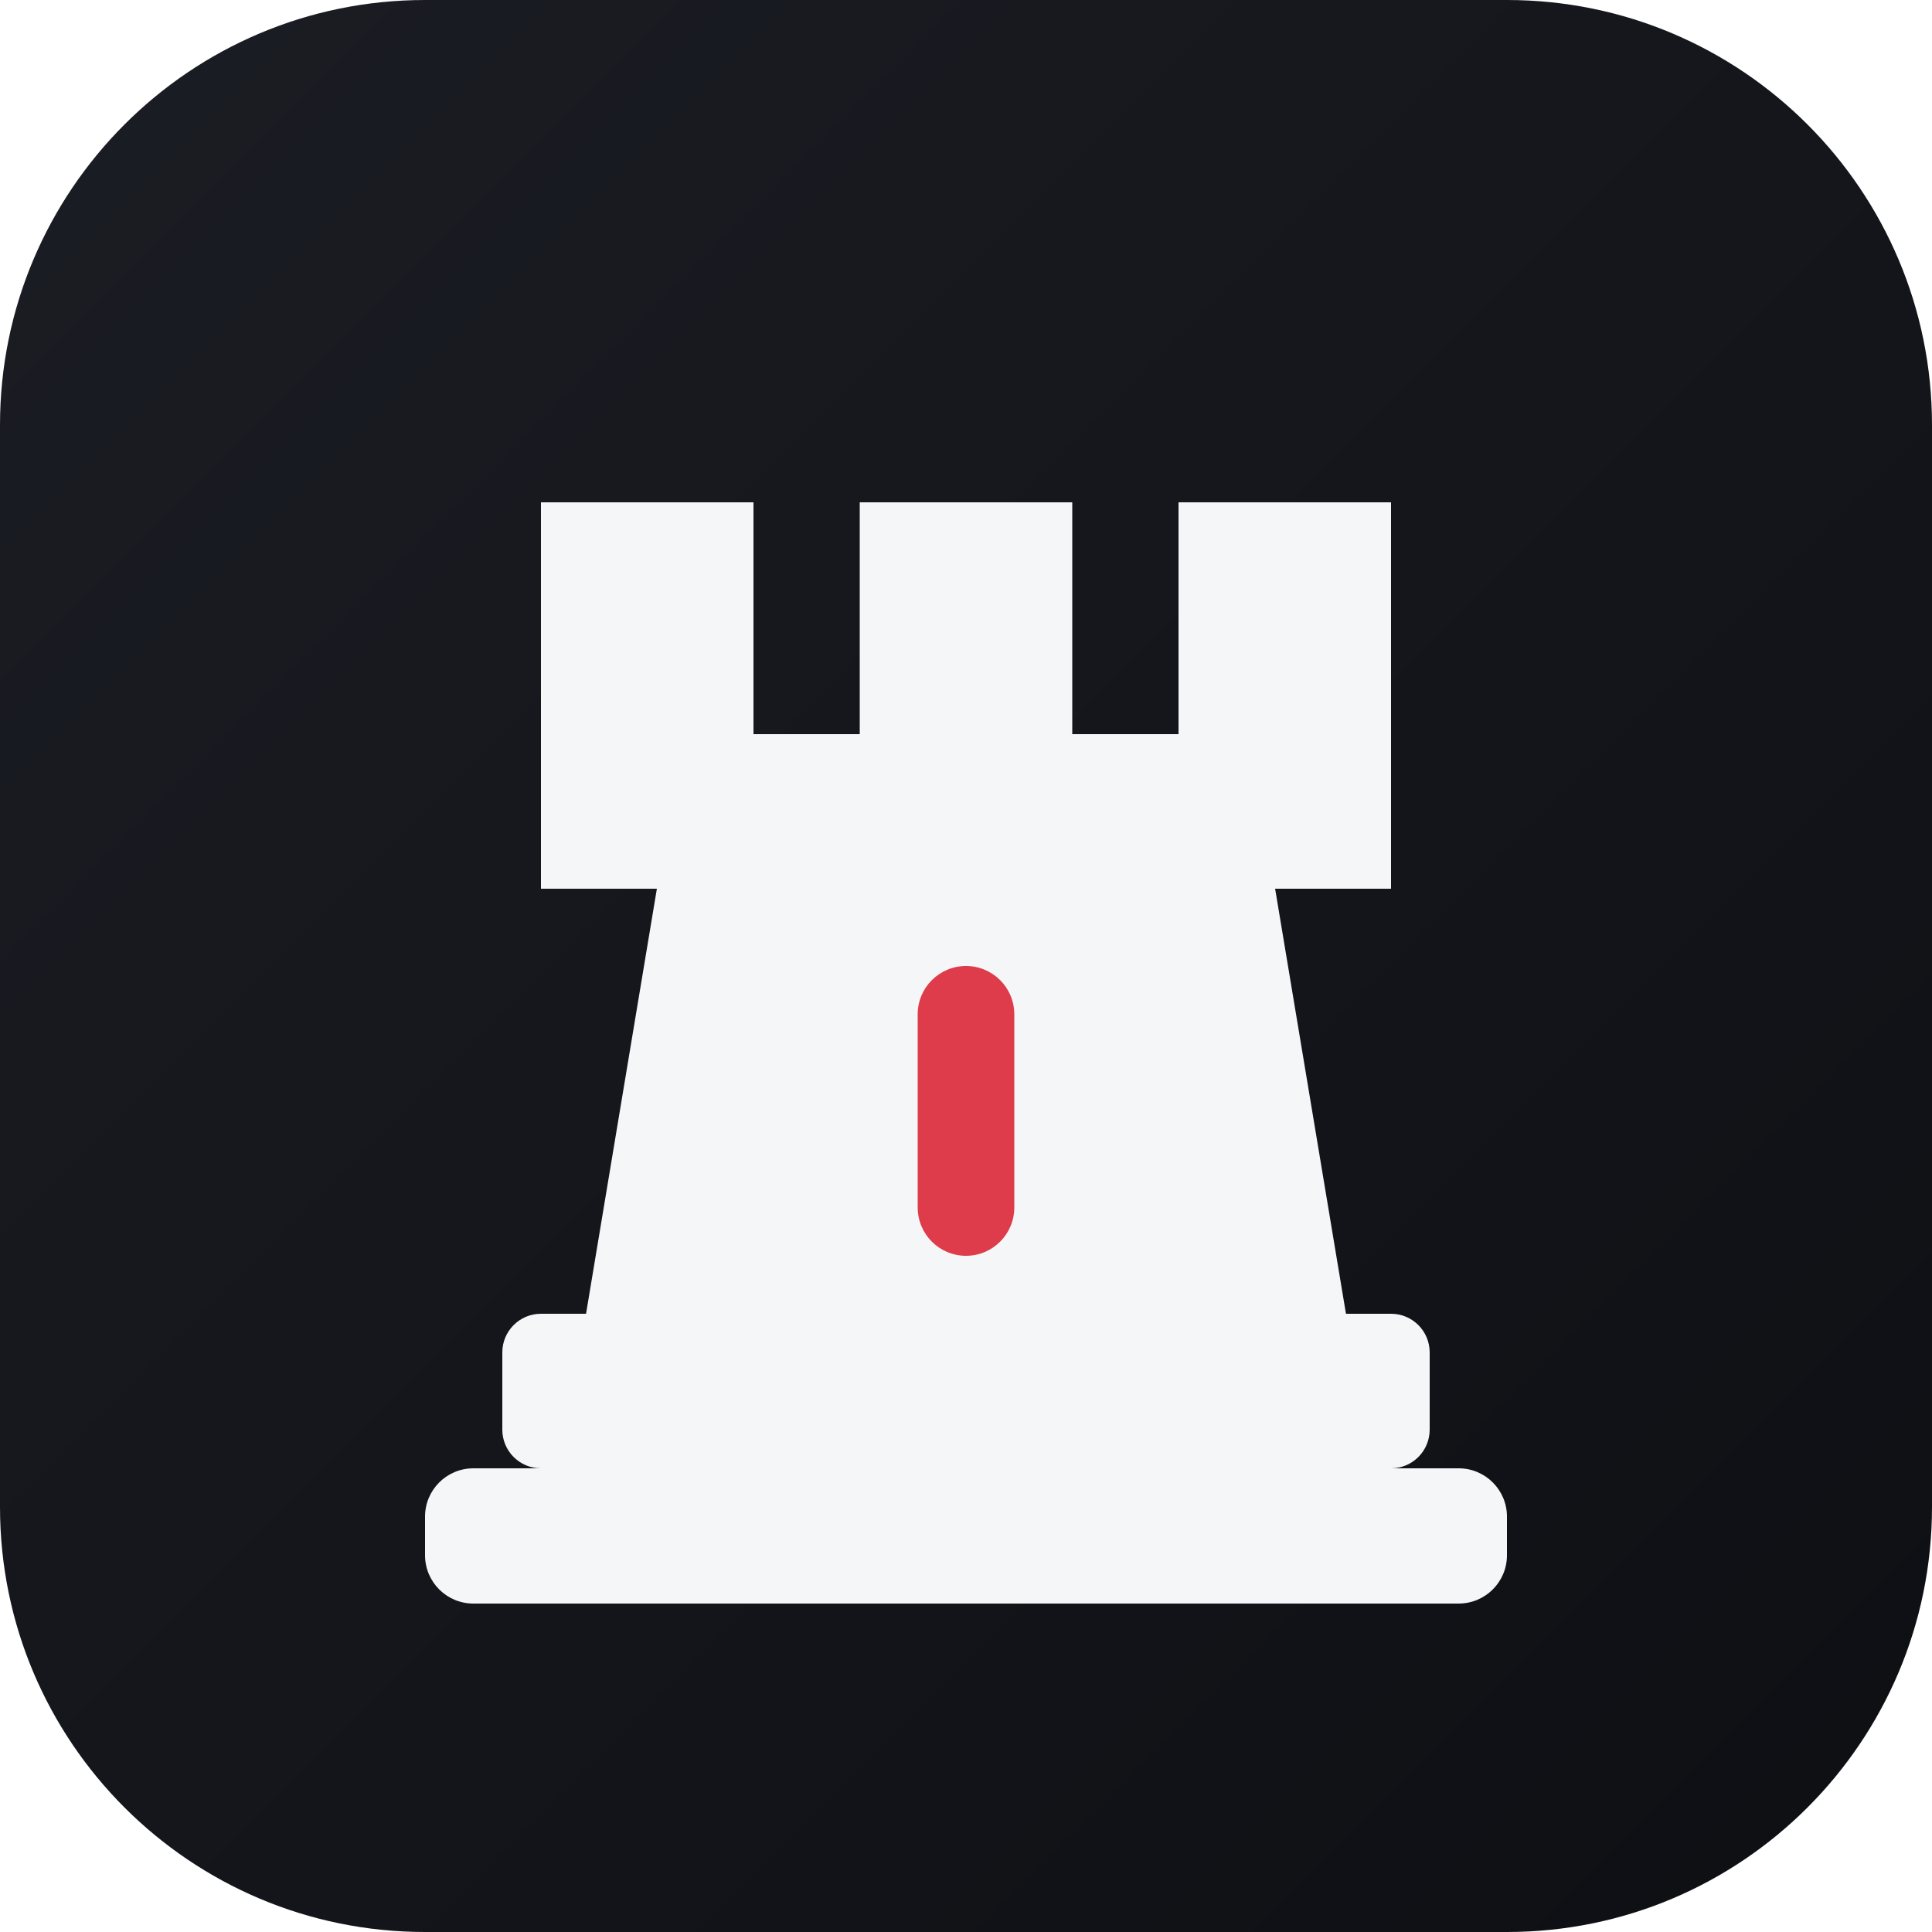
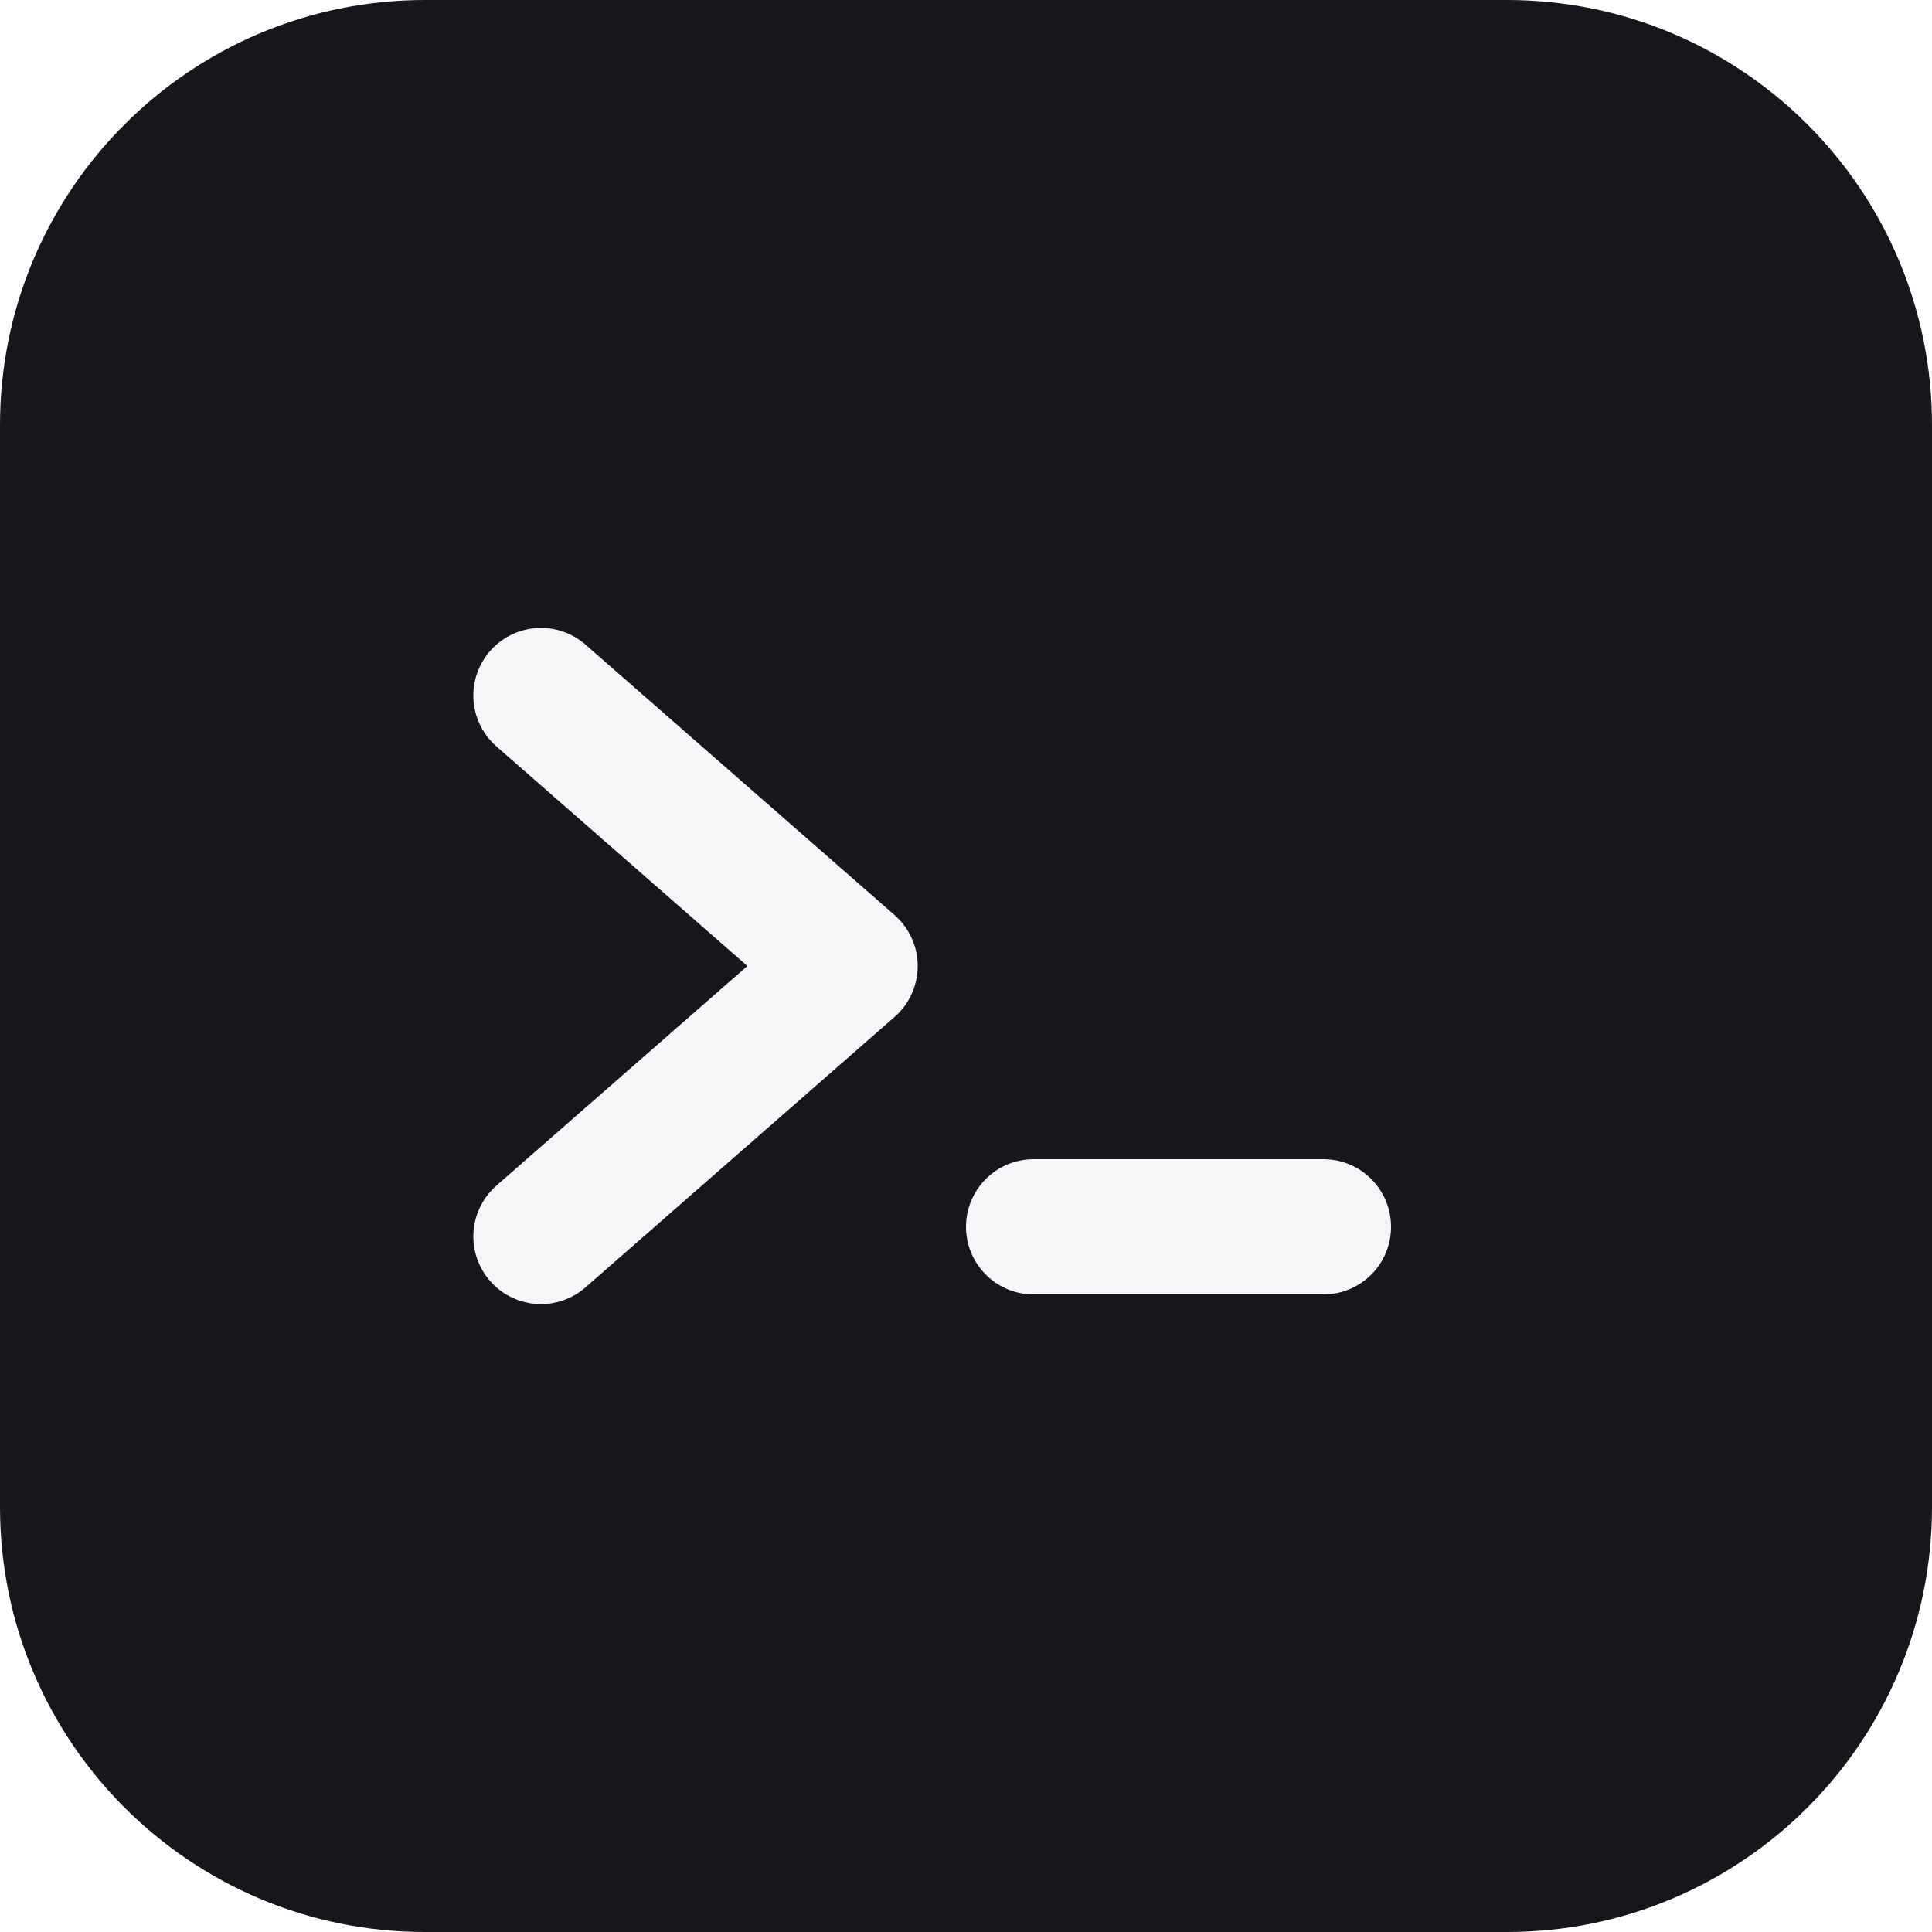
- <svg xmlns="http://www.w3.org/2000/svg" viewBox="0 0 100 100" role="img" aria-label="Rook">
-   <defs>
-     <linearGradient id="tile" x1="0" y1="0" x2="1" y2="1">
-       <stop offset="0%" stop-color="#1B1D24" />
-       <stop offset="100%" stop-color="#0E0F13" />
-     </linearGradient>
-   </defs>
-   <rect width="100" height="100" rx="22" fill="url(#tile)" />
-   <g fill="#F5F6F8">
-     <rect x="28" y="26" width="11" height="15" />
-     <rect x="44.5" y="26" width="11" height="15" />
-     <rect x="61" y="26" width="11" height="15" />
-     <rect x="28" y="38" width="44" height="8" />
-     <path d="M34 46 H66 L70 70 H30 Z" />
-     <rect x="26" y="68" width="48" height="8" rx="2" />
-     <rect x="22" y="76" width="56" height="7" rx="2.5" />
-   </g>
-   <rect x="47.5" y="50" width="5" height="15" rx="2.5" fill="#DE3B4B" />
+ <svg xmlns="http://www.w3.org/2000/svg" viewBox="0 0 100 100" role="img" aria-label="Acof">
+   <rect width="100" height="100" rx="22" fill="#15171C" />
+   <path d="M28 36 L44 50 L28 64" fill="none" stroke="#F5F6F8" stroke-width="7" stroke-linecap="round" stroke-linejoin="round" />
+   <rect x="50" y="60" width="22" height="7" rx="3.5" fill="#F5F6F8" />
</svg>
